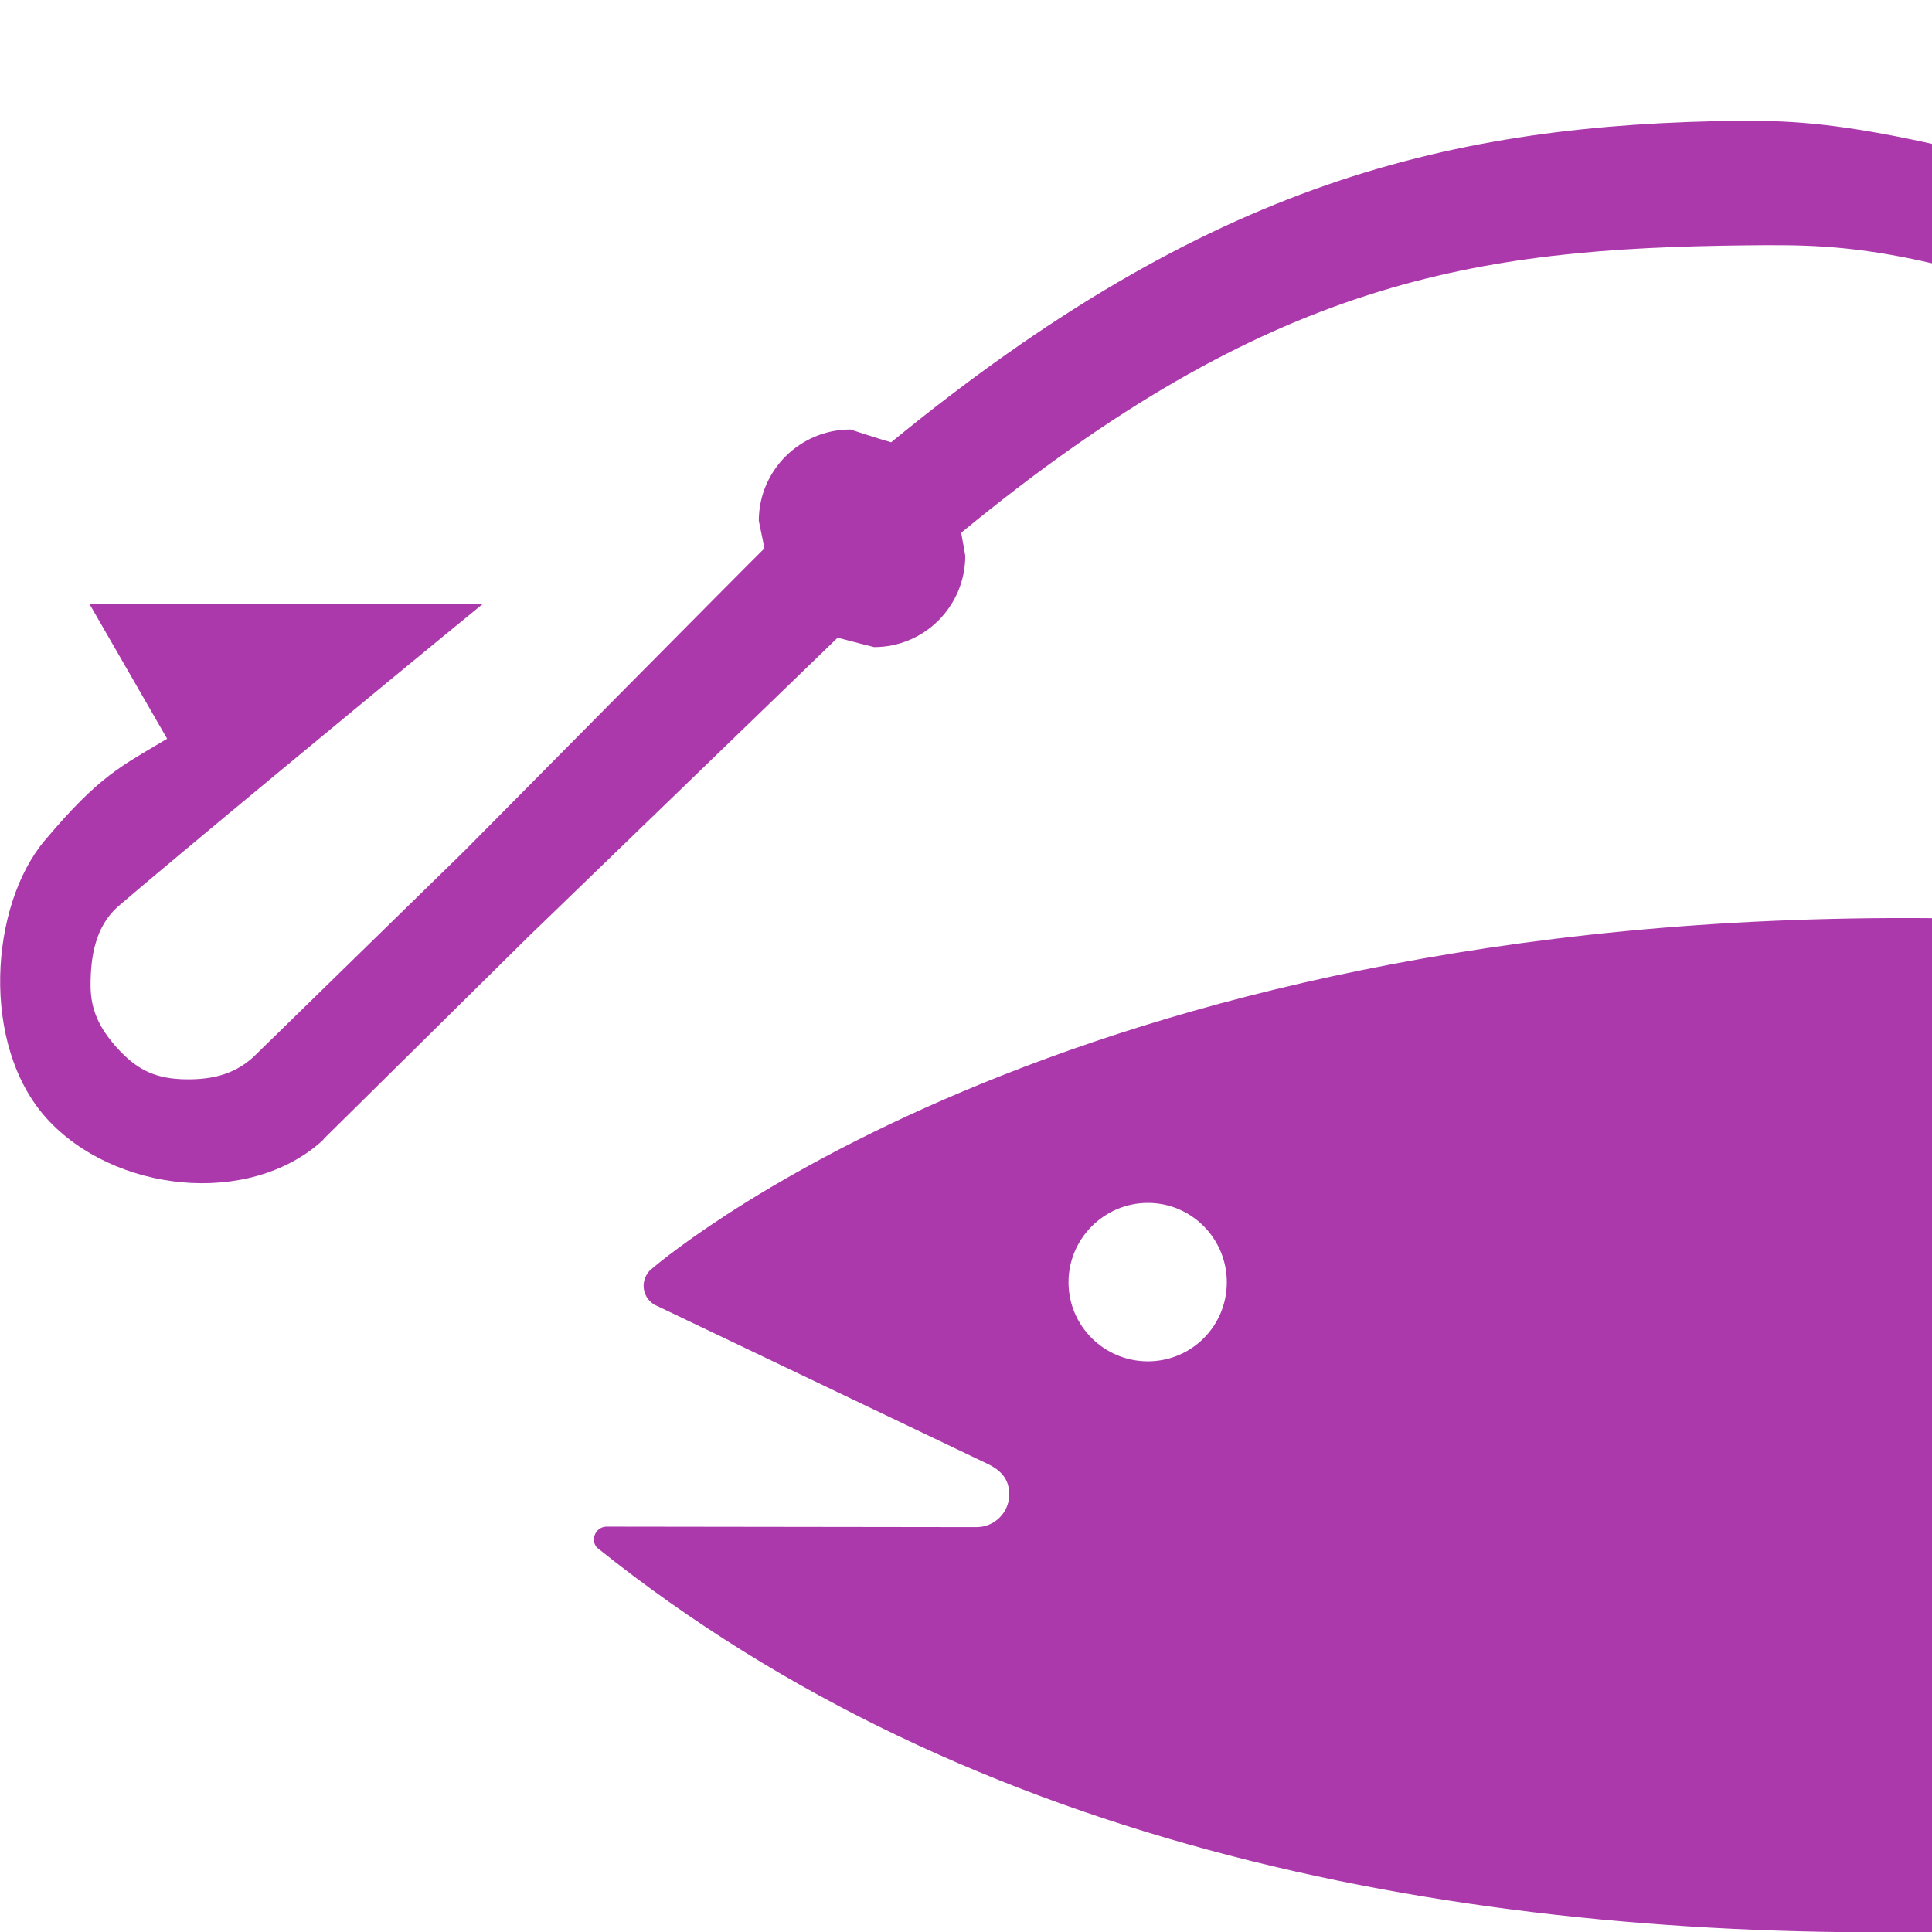
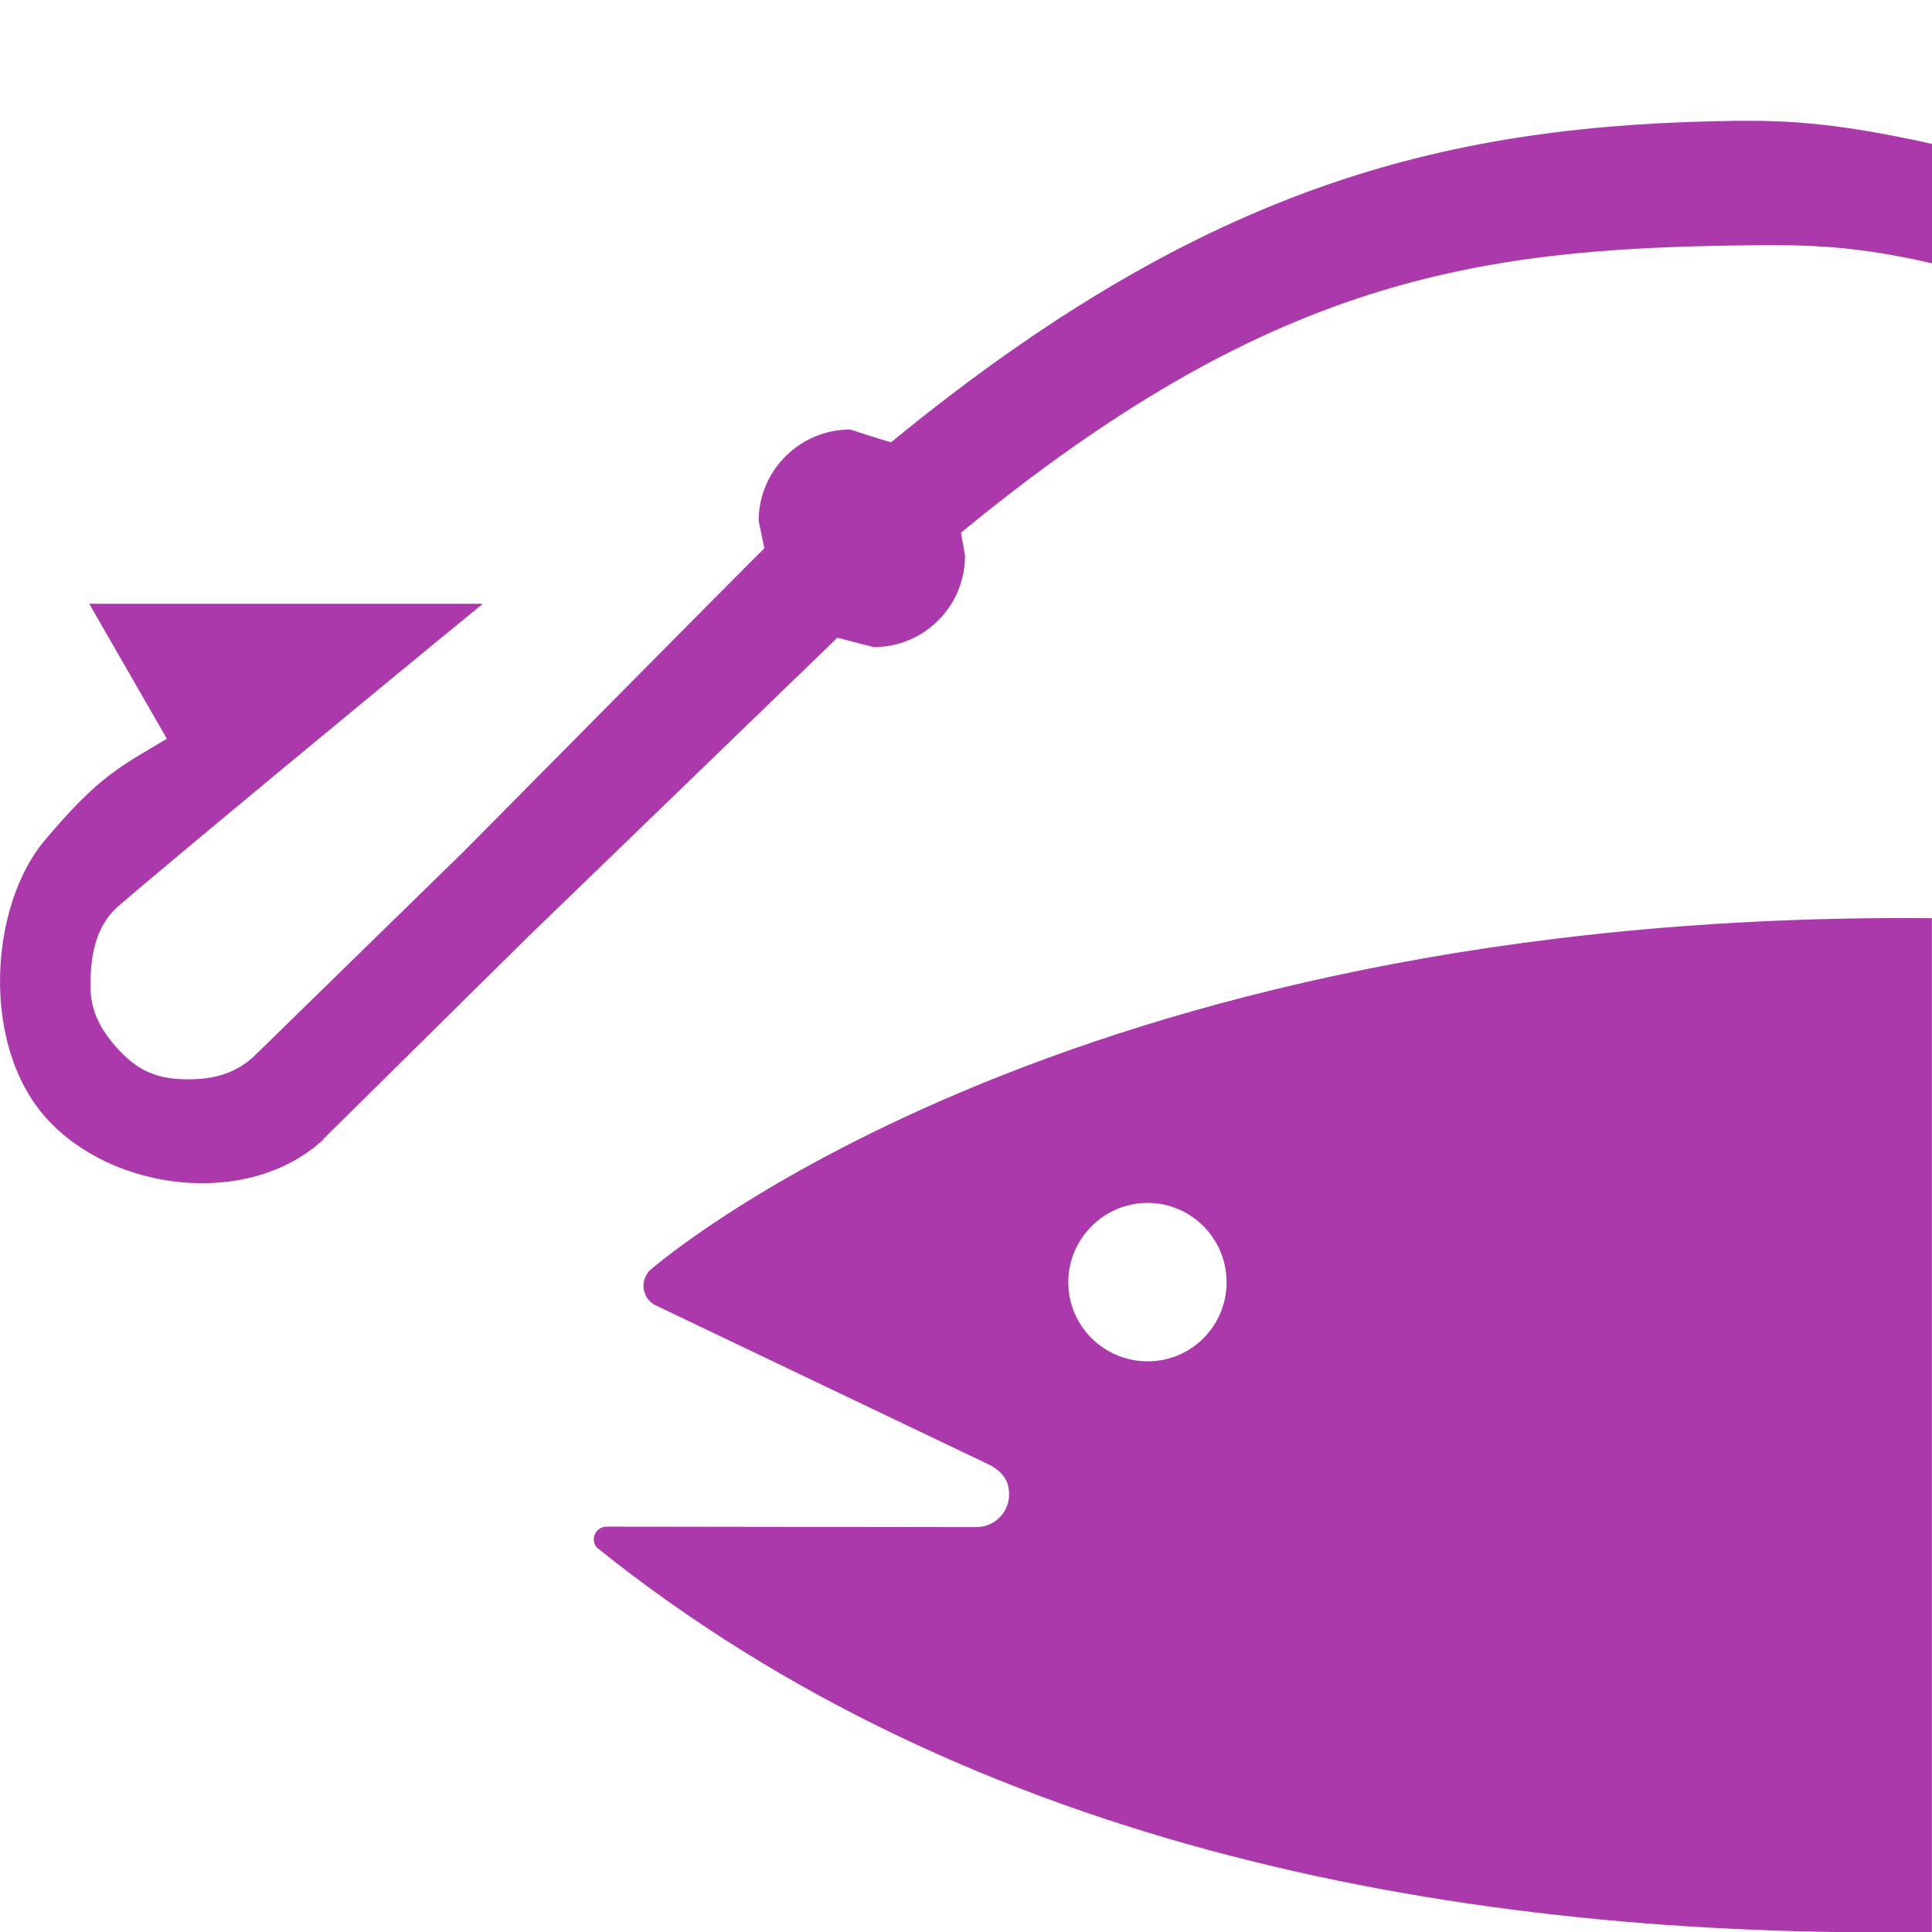
- <svg xmlns="http://www.w3.org/2000/svg" height="16" width="16" x="0px" y="0px" version="1.1" viewBox="-0.258 -0.548 16 16" xml:space="preserve" id="Layer_1">
+ <svg xmlns="http://www.w3.org/2000/svg" id="Layer_1" xml:space="preserve" viewBox="0 0 16 16" version="1.1" y="0px" x="0px" width="16" height="16">
  <defs id="defs17">
	
	
	
	
</defs>
-   <path style="fill:#ac39ac;fill-opacity:1;stroke-width:0.163" d="m 9.248,10.726 c 0.363,0 0.654,-0.293 0.654,-0.655 0,-0.361 -0.291,-0.657 -0.654,-0.657 -0.362,0 -0.657,0.296 -0.657,0.657 0,0.362 0.295,0.655 0.657,0.655 z M 15.742,15.452 c -3.885,0.057 -7.944,-0.686 -11.053,-3.181 -0.019,-0.018 -0.028,-0.042 -0.028,-0.07 0,-0.06 0.048,-0.106 0.105,-0.106 l 3.064,0.004 c 0.147,0 0.27,-0.121 0.27,-0.27 0,-0.112 -0.051,-0.19 -0.171,-0.25 l -2.769,-1.323 c -0.052,-0.032 -0.088,-0.088 -0.088,-0.156 0,-0.048 0.02,-0.093 0.052,-0.127 0,0 3.375,-2.982 10.618,-2.917 V 15.452 Z" id="path6" />
-   <path style="fill:#ac39ac;fill-opacity:1;stroke-width:0.163" d="m 14.159,0.452 c -2.398,0.027 -4.403,0.504 -7.037,2.663 -0.098,-0.027 -0.337,-0.106 -0.337,-0.106 -0.418,0 -0.759,0.339 -0.759,0.756 0,0 0.029,0.141 0.047,0.228 -0.08,0.075 -2.487,2.508 -2.487,2.508 L 1.841,8.205 C 1.672,8.36 1.469,8.399 1.238,8.389 1.01,8.378 0.866,8.3 0.713,8.132 c -0.148,-0.165 -0.221,-0.316 -0.221,-0.521 0,-0.233 0.038,-0.48 0.223,-0.648 C 1.105,6.627 2.817,5.207 3.742,4.452 H 0.482 L 1.126,5.57 C 0.742,5.8 0.567,5.873 0.113,6.412 -0.341,6.95 -0.423,8.103 0.128,8.714 0.683,9.326 1.801,9.452 2.412,8.898 l 0.017,-0.02 1.685,-1.665 c 0,0 2.496,-2.413 2.565,-2.48 0.102,0.028 0.302,0.078 0.302,0.078 0.417,0 0.755,-0.339 0.755,-0.757 0,0 -0.019,-0.111 -0.034,-0.19 2.547,-2.096 4.259,-2.355 6.491,-2.38 0.458,-0.005 0.825,-0.006 1.427,0.121 l 0.124,0.028 V 0.644 l -0.08,-0.018 c -0.622,-0.133 -1.031,-0.179 -1.503,-0.173 z" id="path8" />
+   <path id="path6" d="m 9.504,11.274 c 0.363,0 0.654,-0.293 0.654,-0.655 0,-0.361 -0.291,-0.657 -0.654,-0.657 -0.362,0 -0.657,0.296 -0.657,0.657 0,0.362 0.295,0.655 0.657,0.655 z M 15.999,16 c -3.885,0.057 -7.944,-0.686 -11.053,-3.181 -0.019,-0.018 -0.028,-0.042 -0.028,-0.07 0,-0.06 0.048,-0.106 0.105,-0.106 l 3.064,0.004 c 0.147,0 0.27,-0.121 0.27,-0.27 0,-0.112 -0.051,-0.19 -0.171,-0.25 l -2.769,-1.323 c -0.052,-0.032 -0.088,-0.088 -0.088,-0.156 0,-0.048 0.02,-0.093 0.052,-0.127 0,0 3.375,-2.982 10.618,-2.917 V 16 Z" style="fill:#ac39ac;fill-opacity:1;stroke-width:0.163" />
+   <path id="path8" d="m 14.416,1 c -2.398,0.027 -4.403,0.504 -7.037,2.663 -0.098,-0.027 -0.337,-0.106 -0.337,-0.106 -0.418,0 -0.759,0.339 -0.759,0.756 0,0 0.029,0.141 0.047,0.228 -0.08,0.075 -2.487,2.508 -2.487,2.508 L 2.098,8.753 C 1.928,8.908 1.726,8.947 1.495,8.937 1.267,8.926 1.122,8.848 0.97,8.68 c -0.148,-0.165 -0.221,-0.316 -0.221,-0.521 0,-0.233 0.038,-0.48 0.223,-0.648 C 1.361,7.175 3.074,5.755 3.999,5 H 0.739 L 1.382,6.118 C 0.999,6.348 0.823,6.421 0.37,6.96 -0.084,7.498 -0.166,8.651 0.385,9.262 0.939,9.874 2.058,10 2.668,9.446 l 0.017,-0.02 1.685,-1.665 c 0,0 2.496,-2.413 2.565,-2.48 0.102,0.028 0.302,0.078 0.302,0.078 0.417,0 0.755,-0.339 0.755,-0.757 0,0 -0.019,-0.111 -0.034,-0.19 2.547,-2.096 4.259,-2.355 6.491,-2.38 0.458,-0.005 0.825,-0.006 1.427,0.121 l 0.124,0.028 V 1.192 l -0.08,-0.018 c -0.622,-0.133 -1.031,-0.179 -1.503,-0.173 z" style="fill:#ac39ac;fill-opacity:1;stroke-width:0.163" />
</svg>
